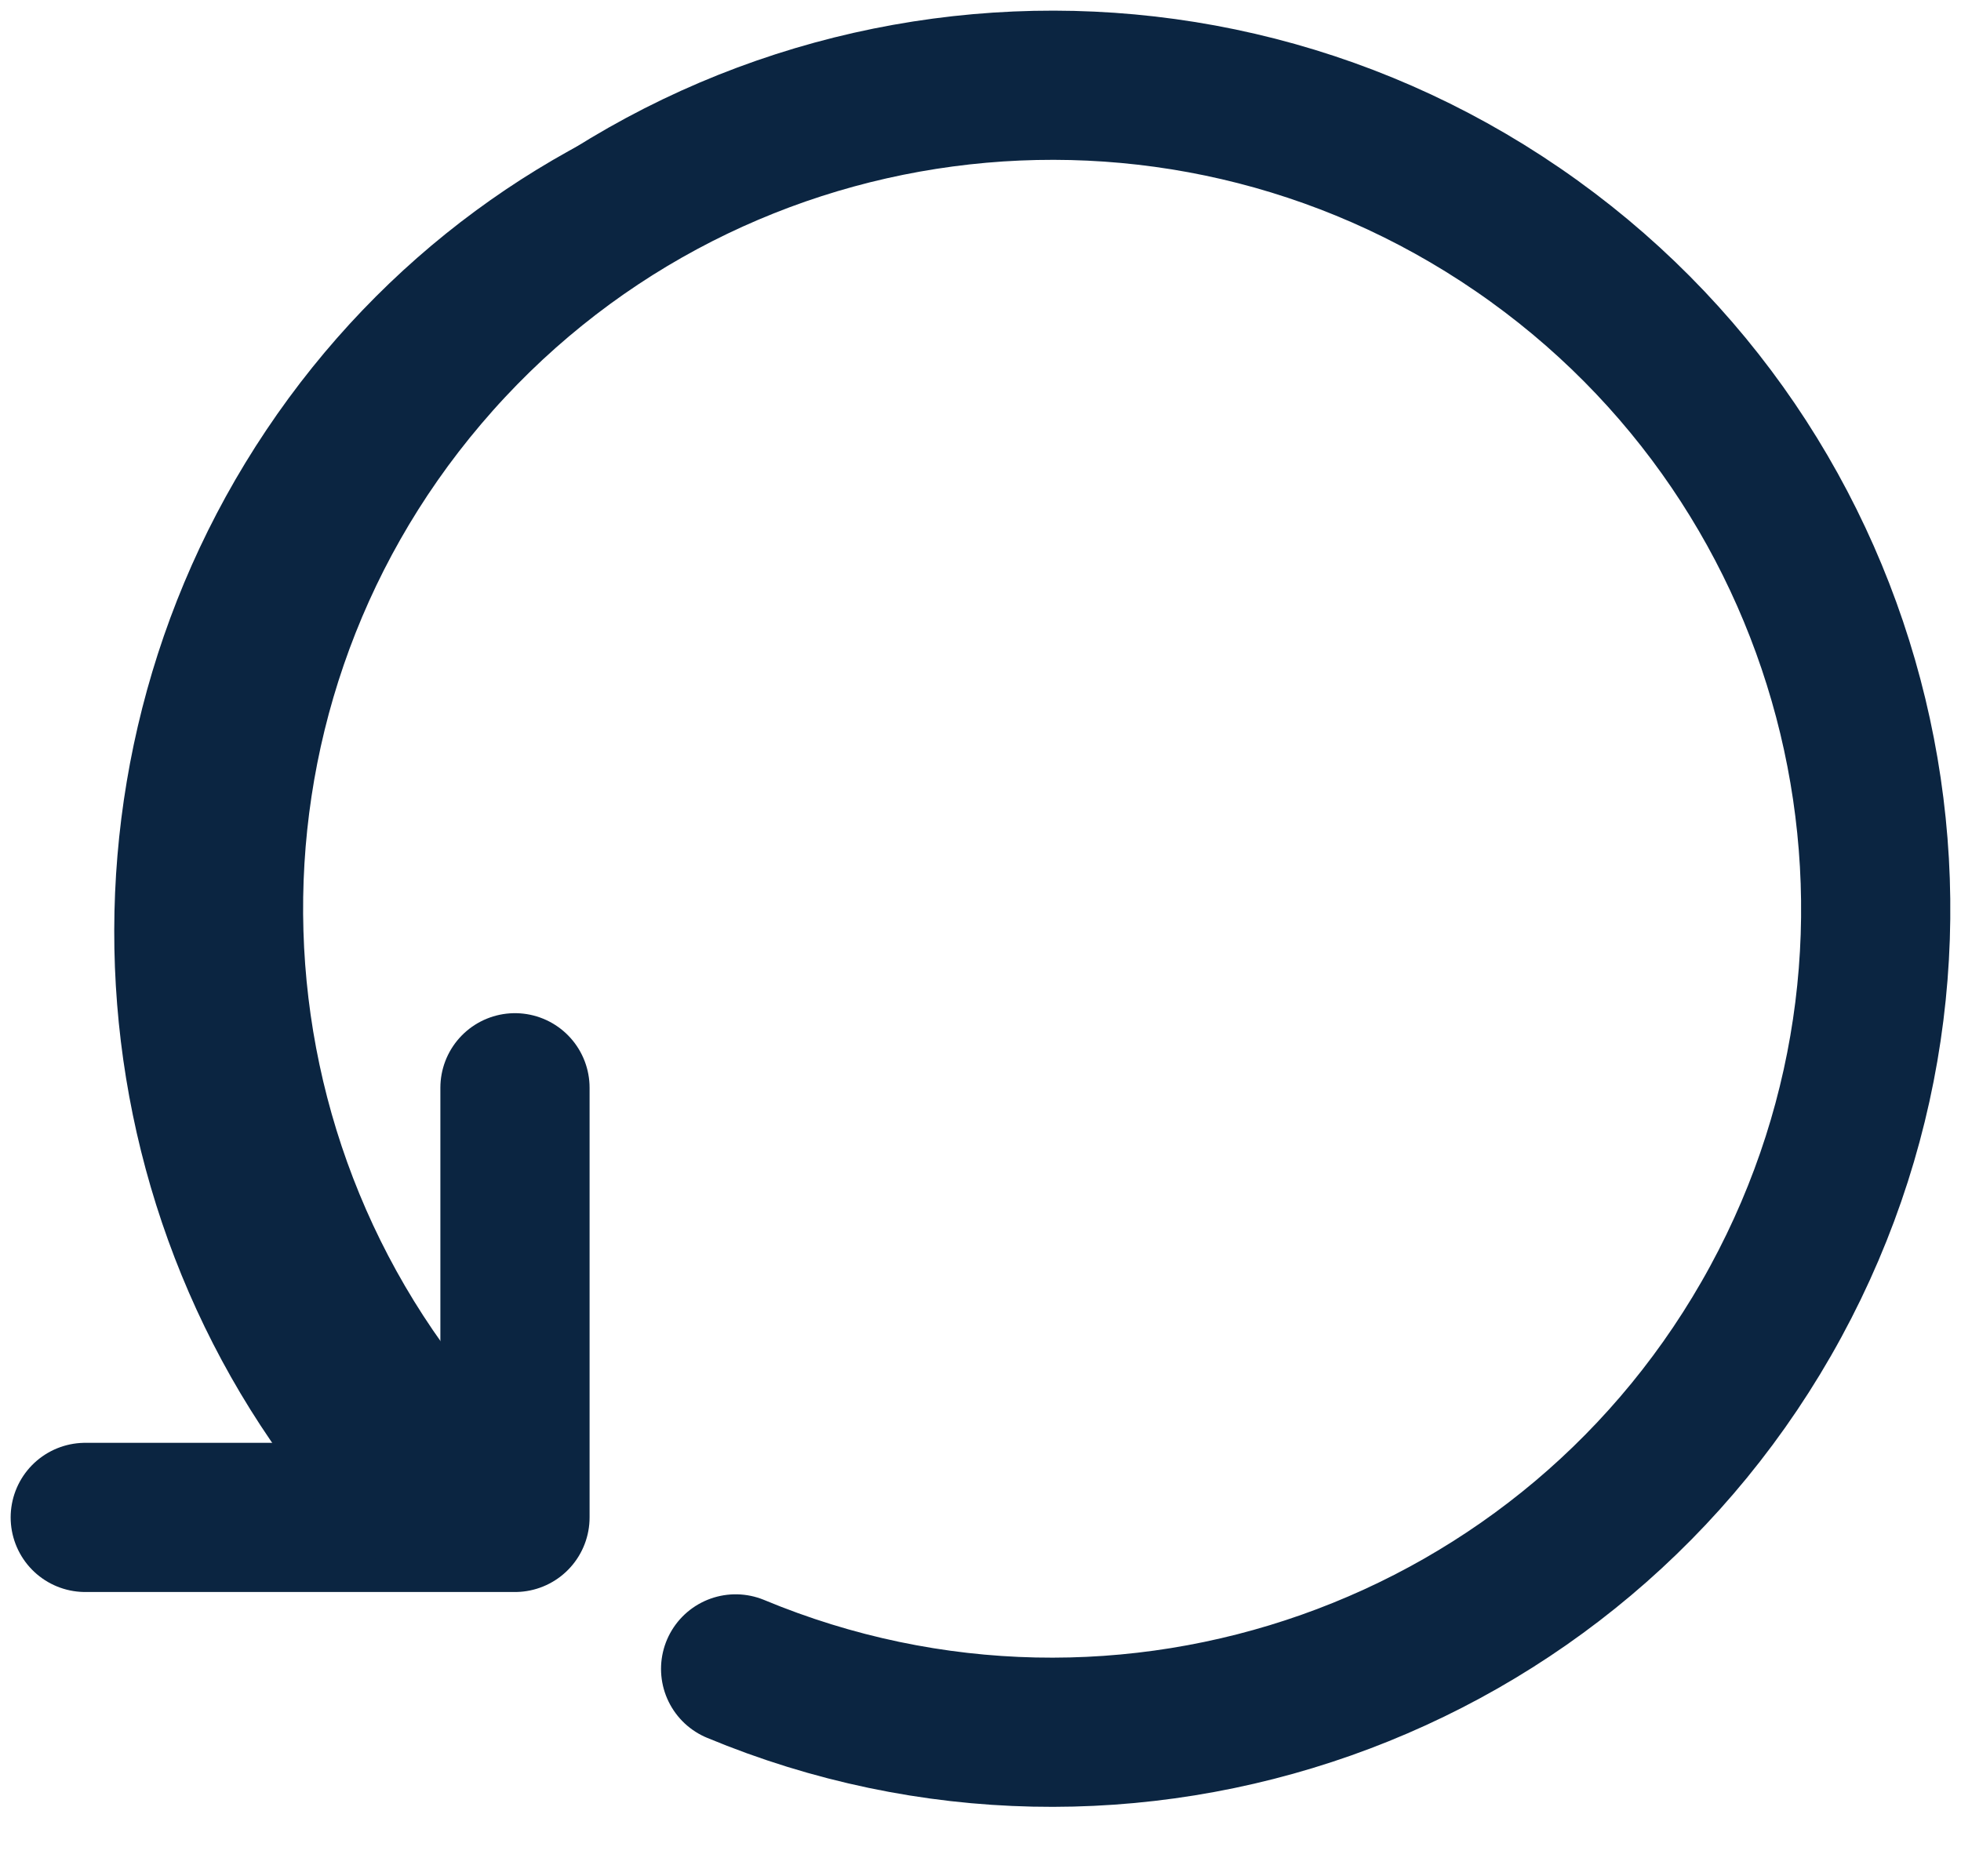
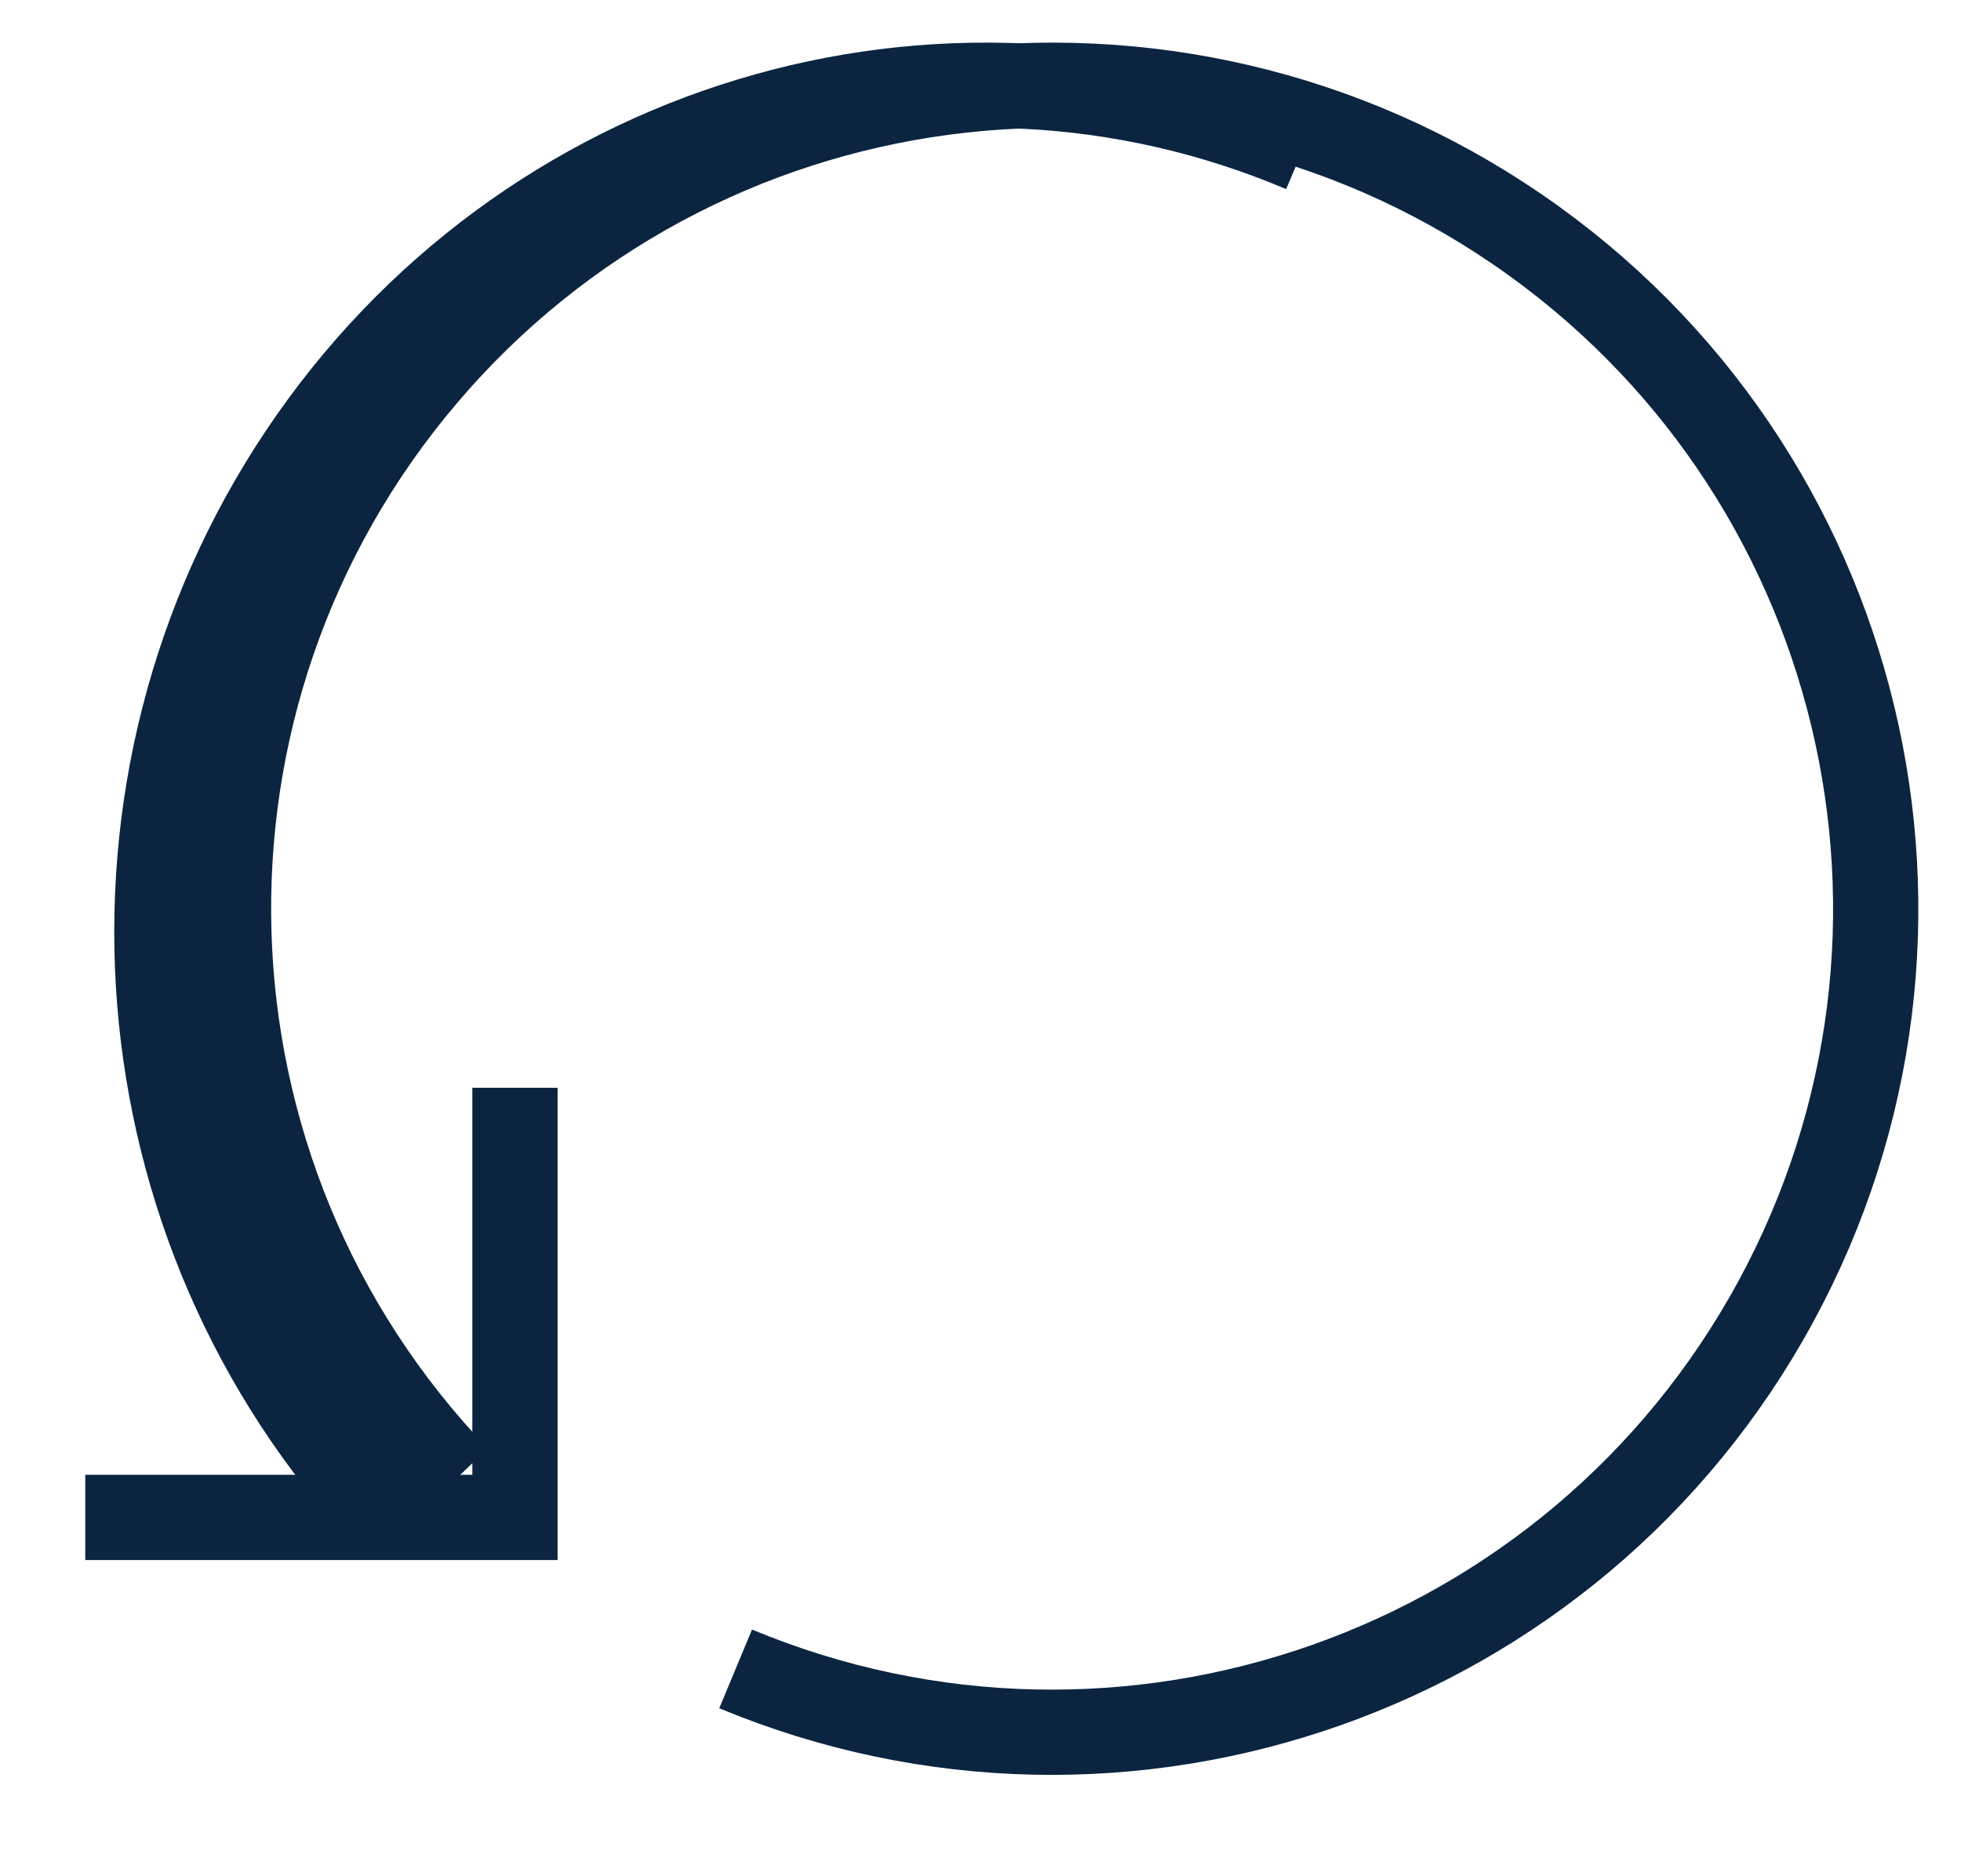
<svg xmlns="http://www.w3.org/2000/svg" width="23px" height="22px" viewBox="0 0 23 22" version="1.1">
-   <g id="Teaching-Path---V3" stroke="none" stroke-width="1" fill="none" fill-rule="evenodd" stroke-linecap="round" stroke-linejoin="round">
+   <g id="Teaching-Path---V3" stroke="none" strokeWidth="1" fill="none" fillRule="evenodd" strokeLinecap="round" strokeLinejoin="round">
    <g id="New-Teaching-Path---Create-(add-articles)---Filters-opened" transform="translate(-330, -111)" stroke="#0B2541">
      <g id="Velg-oppgaver" transform="translate(-1, 77)">
        <g id="Sub-Menu" transform="translate(57, 34)">
          <g id="Reset-filters" transform="translate(275, 0)">
            <g id="Reset-icon" transform="translate(0, 1)">
-               <polyline id="Path" stroke-width="1.75" points="5.04 11.76 5.04 16.8 0 16.8" />
+               <polyline id="Path" strokeWidth="1.75" points="5.04 11.76 5.04 16.8 0 16.8" />
              <path d="M3.536,16.8 C0.358,13.405 -0.057,8.199 2.539,4.323 C5.136,0.446 10.034,-1.041 14.28,0.758" id="Path" />
-               <path d="M4.36,16.337 C0.939,12.761 0.773,7.178 3.978,3.406 C7.182,-0.366 12.719,-1.106 16.801,1.693 C20.883,4.491 22.19,9.922 19.827,14.27 C17.464,18.619 12.197,20.479 7.628,18.577" id="Path" stroke-width="1.75" />
+               <path d="M4.36,16.337 C0.939,12.761 0.773,7.178 3.978,3.406 C7.182,-0.366 12.719,-1.106 16.801,1.693 C20.883,4.491 22.19,9.922 19.827,14.27 C17.464,18.619 12.197,20.479 7.628,18.577" id="Path" strokeWidth="1.75" />
            </g>
          </g>
        </g>
      </g>
    </g>
  </g>
</svg>
